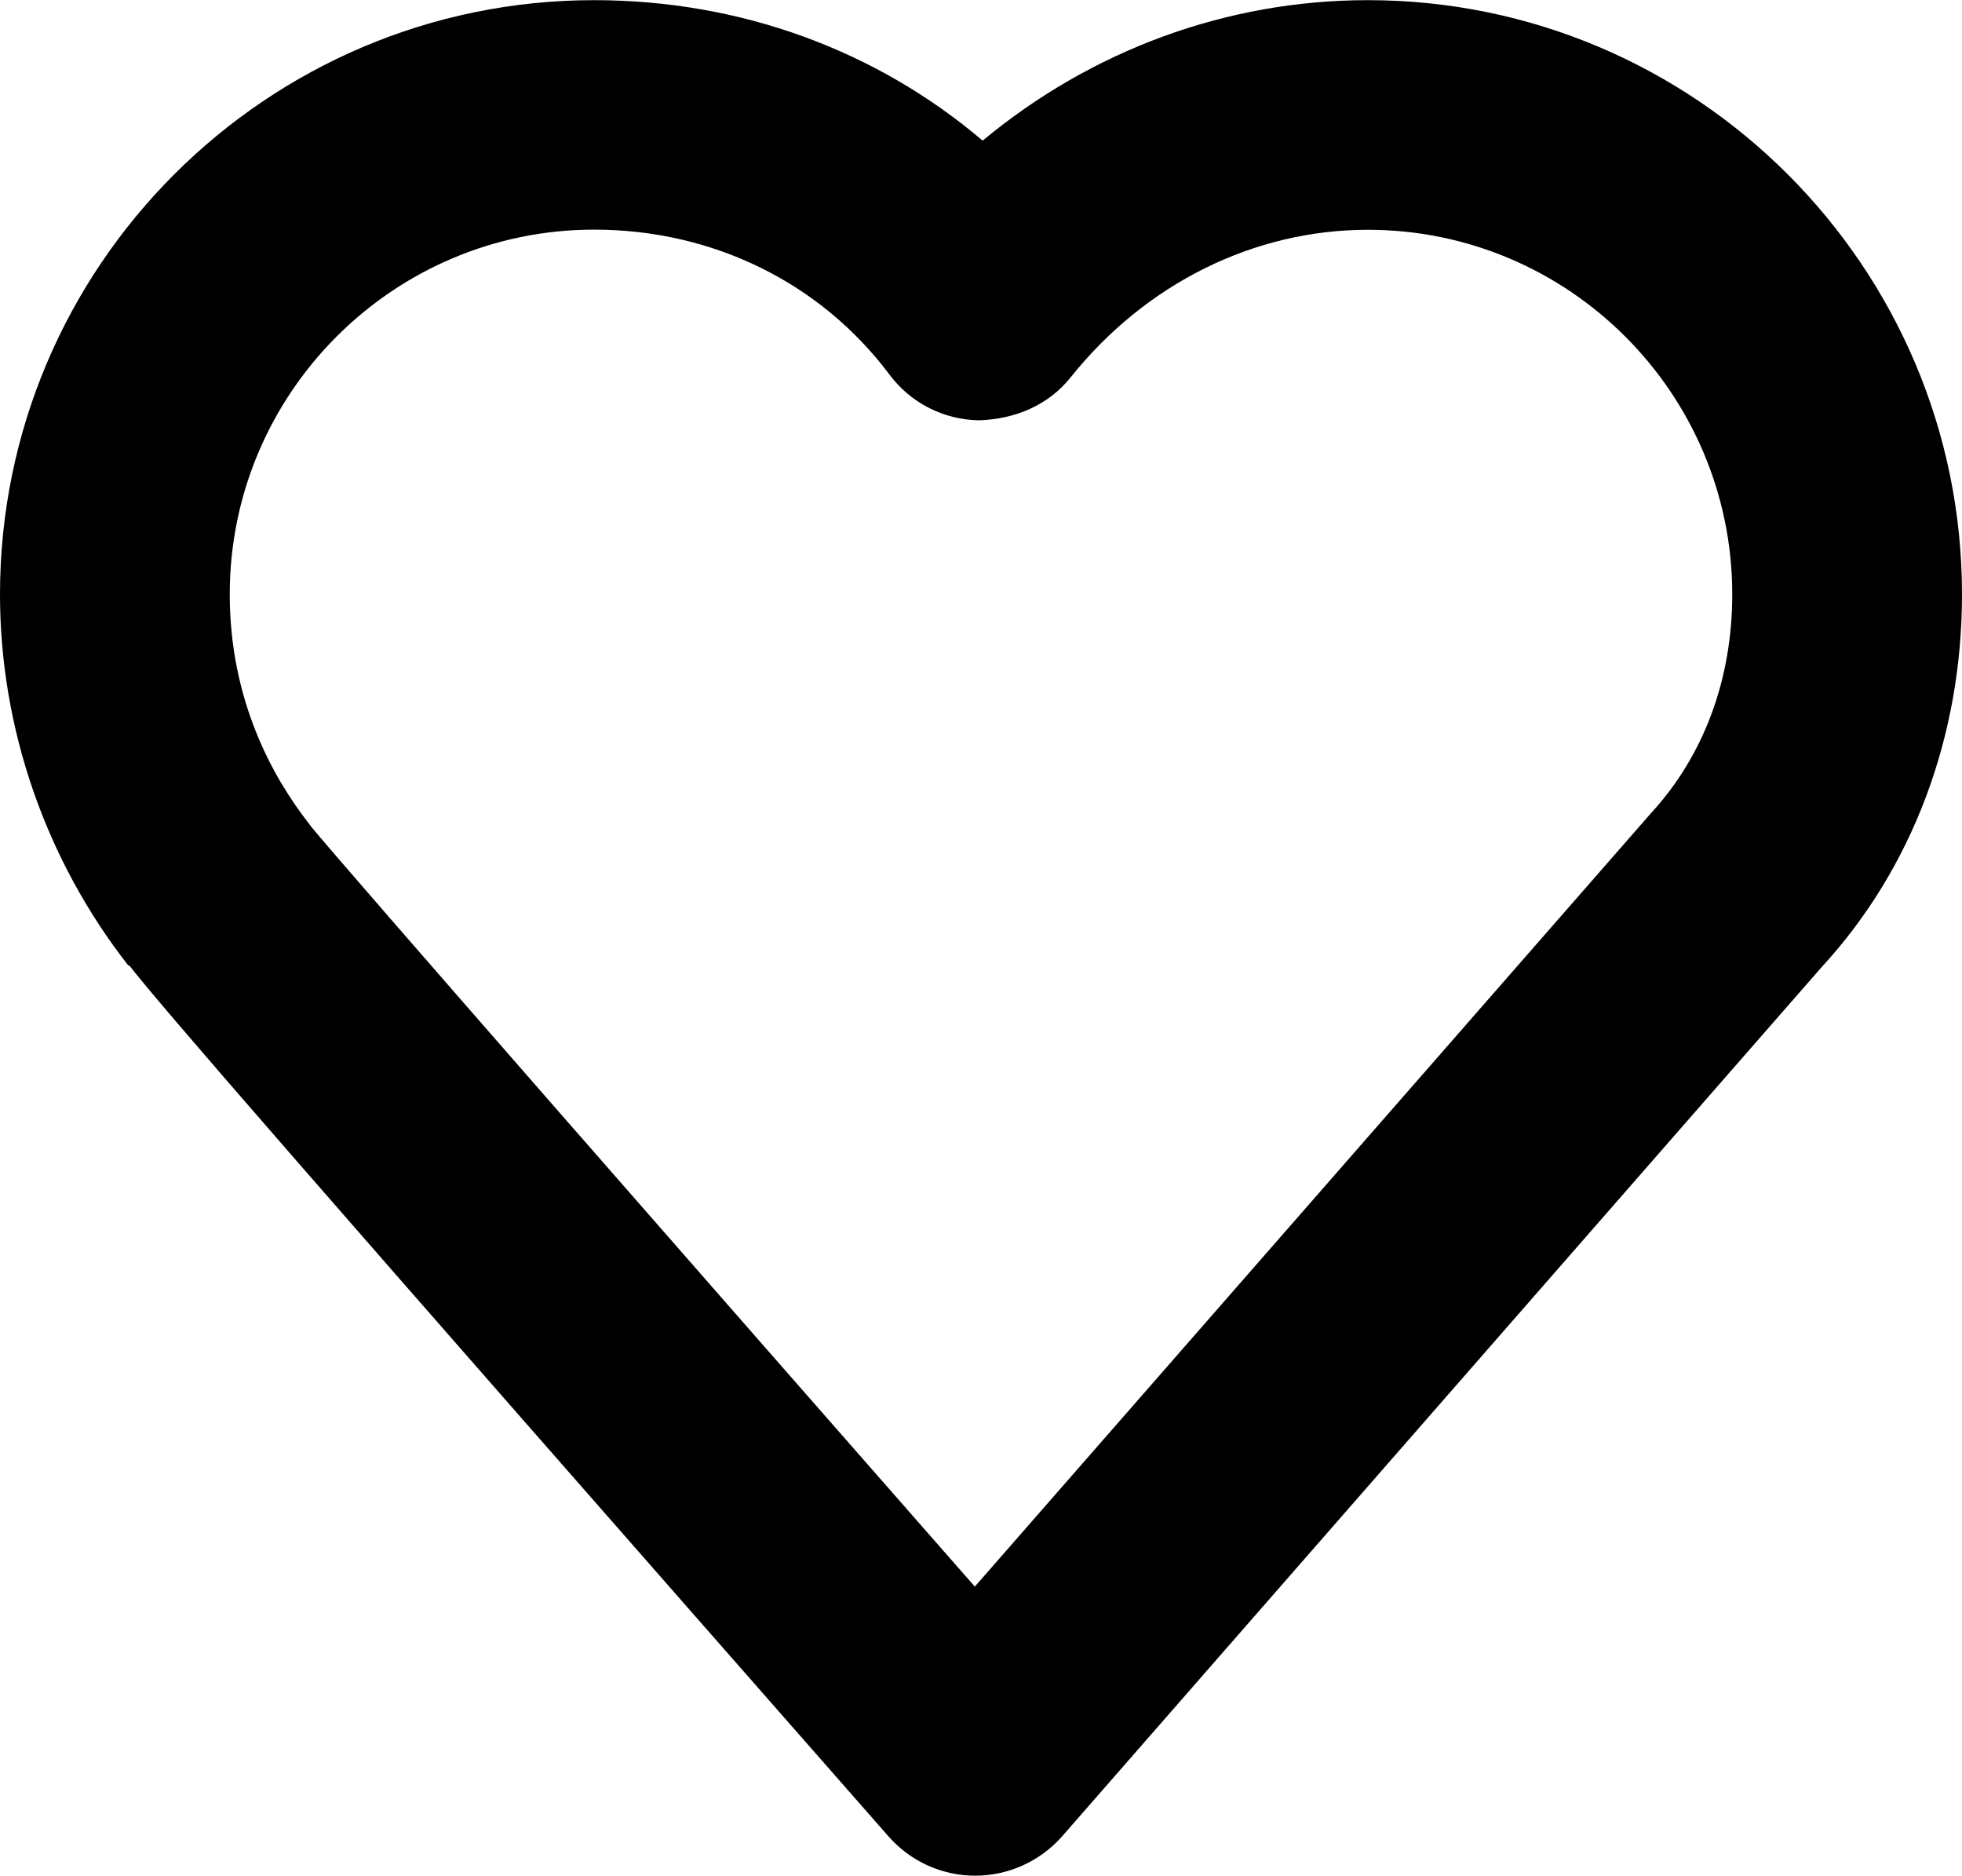
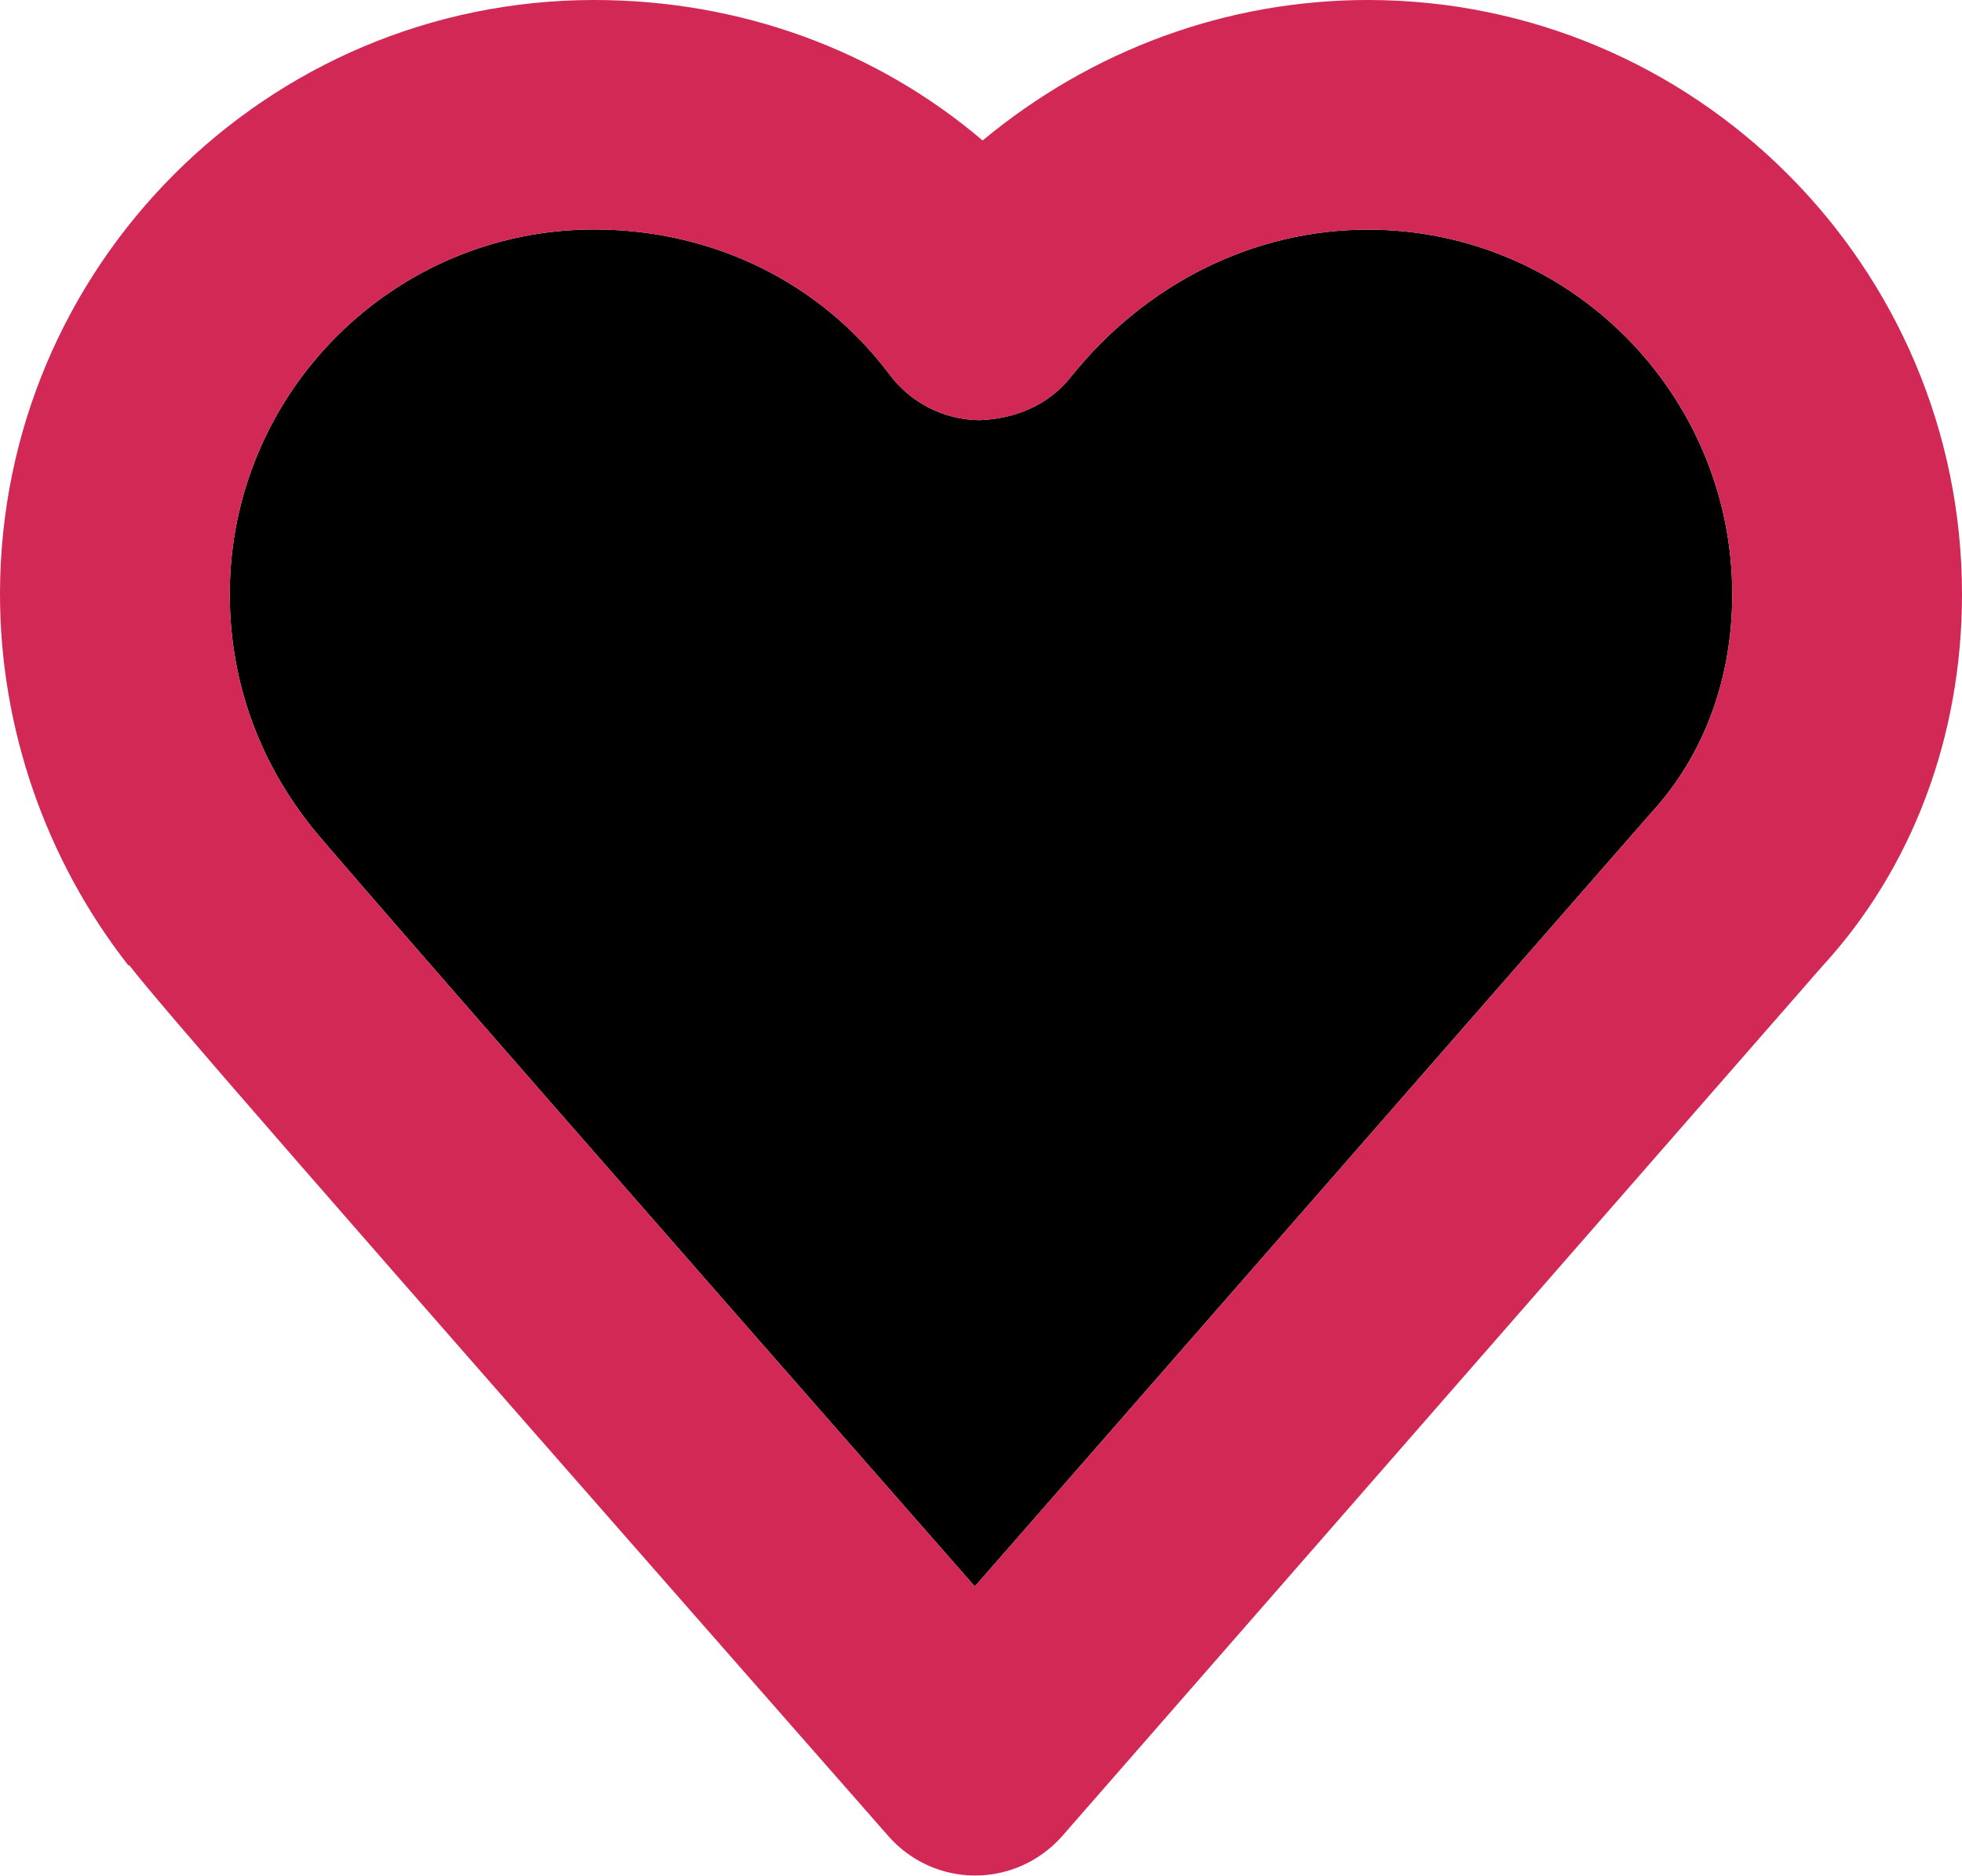
- <svg xmlns="http://www.w3.org/2000/svg" version="1.0" id="Layer_1" x="0px" y="0px" width="12.545px" height="11.99px" viewBox="521.939 473.064 12.545 11.99" enable-background="new 521.939 473.064 12.545 11.99" xml:space="preserve">
-   <g>
-     <path d="M528.174,485.055c-0.212,0-0.412-0.091-0.552-0.249c-3.798-4.324-4.644-5.298-4.858-5.572l-0.004,0.003   c-0.529-0.675-0.821-1.518-0.821-2.373c0-2.095,1.704-3.799,3.799-3.799c0.934,0,1.804,0.32,2.484,0.898   c0.696-0.578,1.56-0.898,2.463-0.898c2.095,0,3.799,1.704,3.799,3.799c0,0.909-0.318,1.754-0.896,2.381l-4.86,5.561   C528.587,484.964,528.386,485.055,528.174,485.055L528.174,485.055z M523.929,478.349c0.208,0.255,2.471,2.839,4.243,4.858   l4.323-4.944c0.34-0.369,0.52-0.86,0.52-1.399c0-1.285-1.045-2.331-2.33-2.331c-0.729,0-1.421,0.344-1.9,0.943   c-0.142,0.178-0.353,0.267-0.585,0.275c-0.227-0.003-0.439-0.111-0.575-0.294c-0.441-0.587-1.129-0.925-1.887-0.925   c-1.285,0-2.33,1.046-2.33,2.331c0,0.678,0.275,1.171,0.507,1.467C523.919,478.336,523.925,478.342,523.929,478.349z" />
-   </g>
+ <svg xmlns="http://www.w3.org/2000/svg" version="1.1" id="Layer_1" x="0px" y="0px" width="12.545px" height="11.99px" viewBox="521.939 473.065 12.545 11.99" enable-background="new 521.939 473.065 12.545 11.99" xml:space="preserve">
+   <path class="inner" fill="currentColor" d="M530.685,474.533c-0.729,0-1.421,0.344-1.9,0.943c-0.142,0.178-0.353,0.267-0.585,0.275  c-0.227-0.003-0.439-0.111-0.575-0.294c-0.441-0.587-1.129-0.925-1.887-0.925c-1.285,0-2.33,1.046-2.33,2.331  c0,0.678,0.275,1.171,0.507,1.467c0.004,0.006,0.01,0.012,0.014,0.019c0.208,0.255,2.471,2.839,4.243,4.858l4.323-4.944  c0.34-0.369,0.52-0.86,0.52-1.399C533.015,475.579,531.97,474.533,530.685,474.533z" />
+   <path class="outer" fill="#d22856" d="M530.685,473.065c-0.903,0-1.767,0.32-2.463,0.898c-0.68-0.578-1.55-0.898-2.484-0.898  c-2.095,0-3.799,1.704-3.799,3.799c0,0.855,0.292,1.698,0.821,2.373l0.004-0.003c0.214,0.274,1.06,1.248,4.858,5.572  c0.14,0.158,0.34,0.249,0.552,0.249c0.212,0,0.413-0.091,0.554-0.249l4.86-5.561c0.578-0.627,0.896-1.472,0.896-2.381  C534.484,474.769,532.78,473.065,530.685,473.065z M532.495,478.263l-4.323,4.944c-1.772-2.019-4.035-4.603-4.243-4.858  c-0.004-0.007-0.01-0.013-0.014-0.019c-0.232-0.296-0.507-0.789-0.507-1.467c0-1.285,1.045-2.331,2.33-2.331  c0.758,0,1.446,0.338,1.887,0.925c0.136,0.183,0.348,0.291,0.575,0.294c0.232-0.008,0.443-0.097,0.585-0.275  c0.479-0.599,1.171-0.943,1.9-0.943c1.285,0,2.33,1.046,2.33,2.331C533.015,477.403,532.835,477.894,532.495,478.263z" />
</svg>
